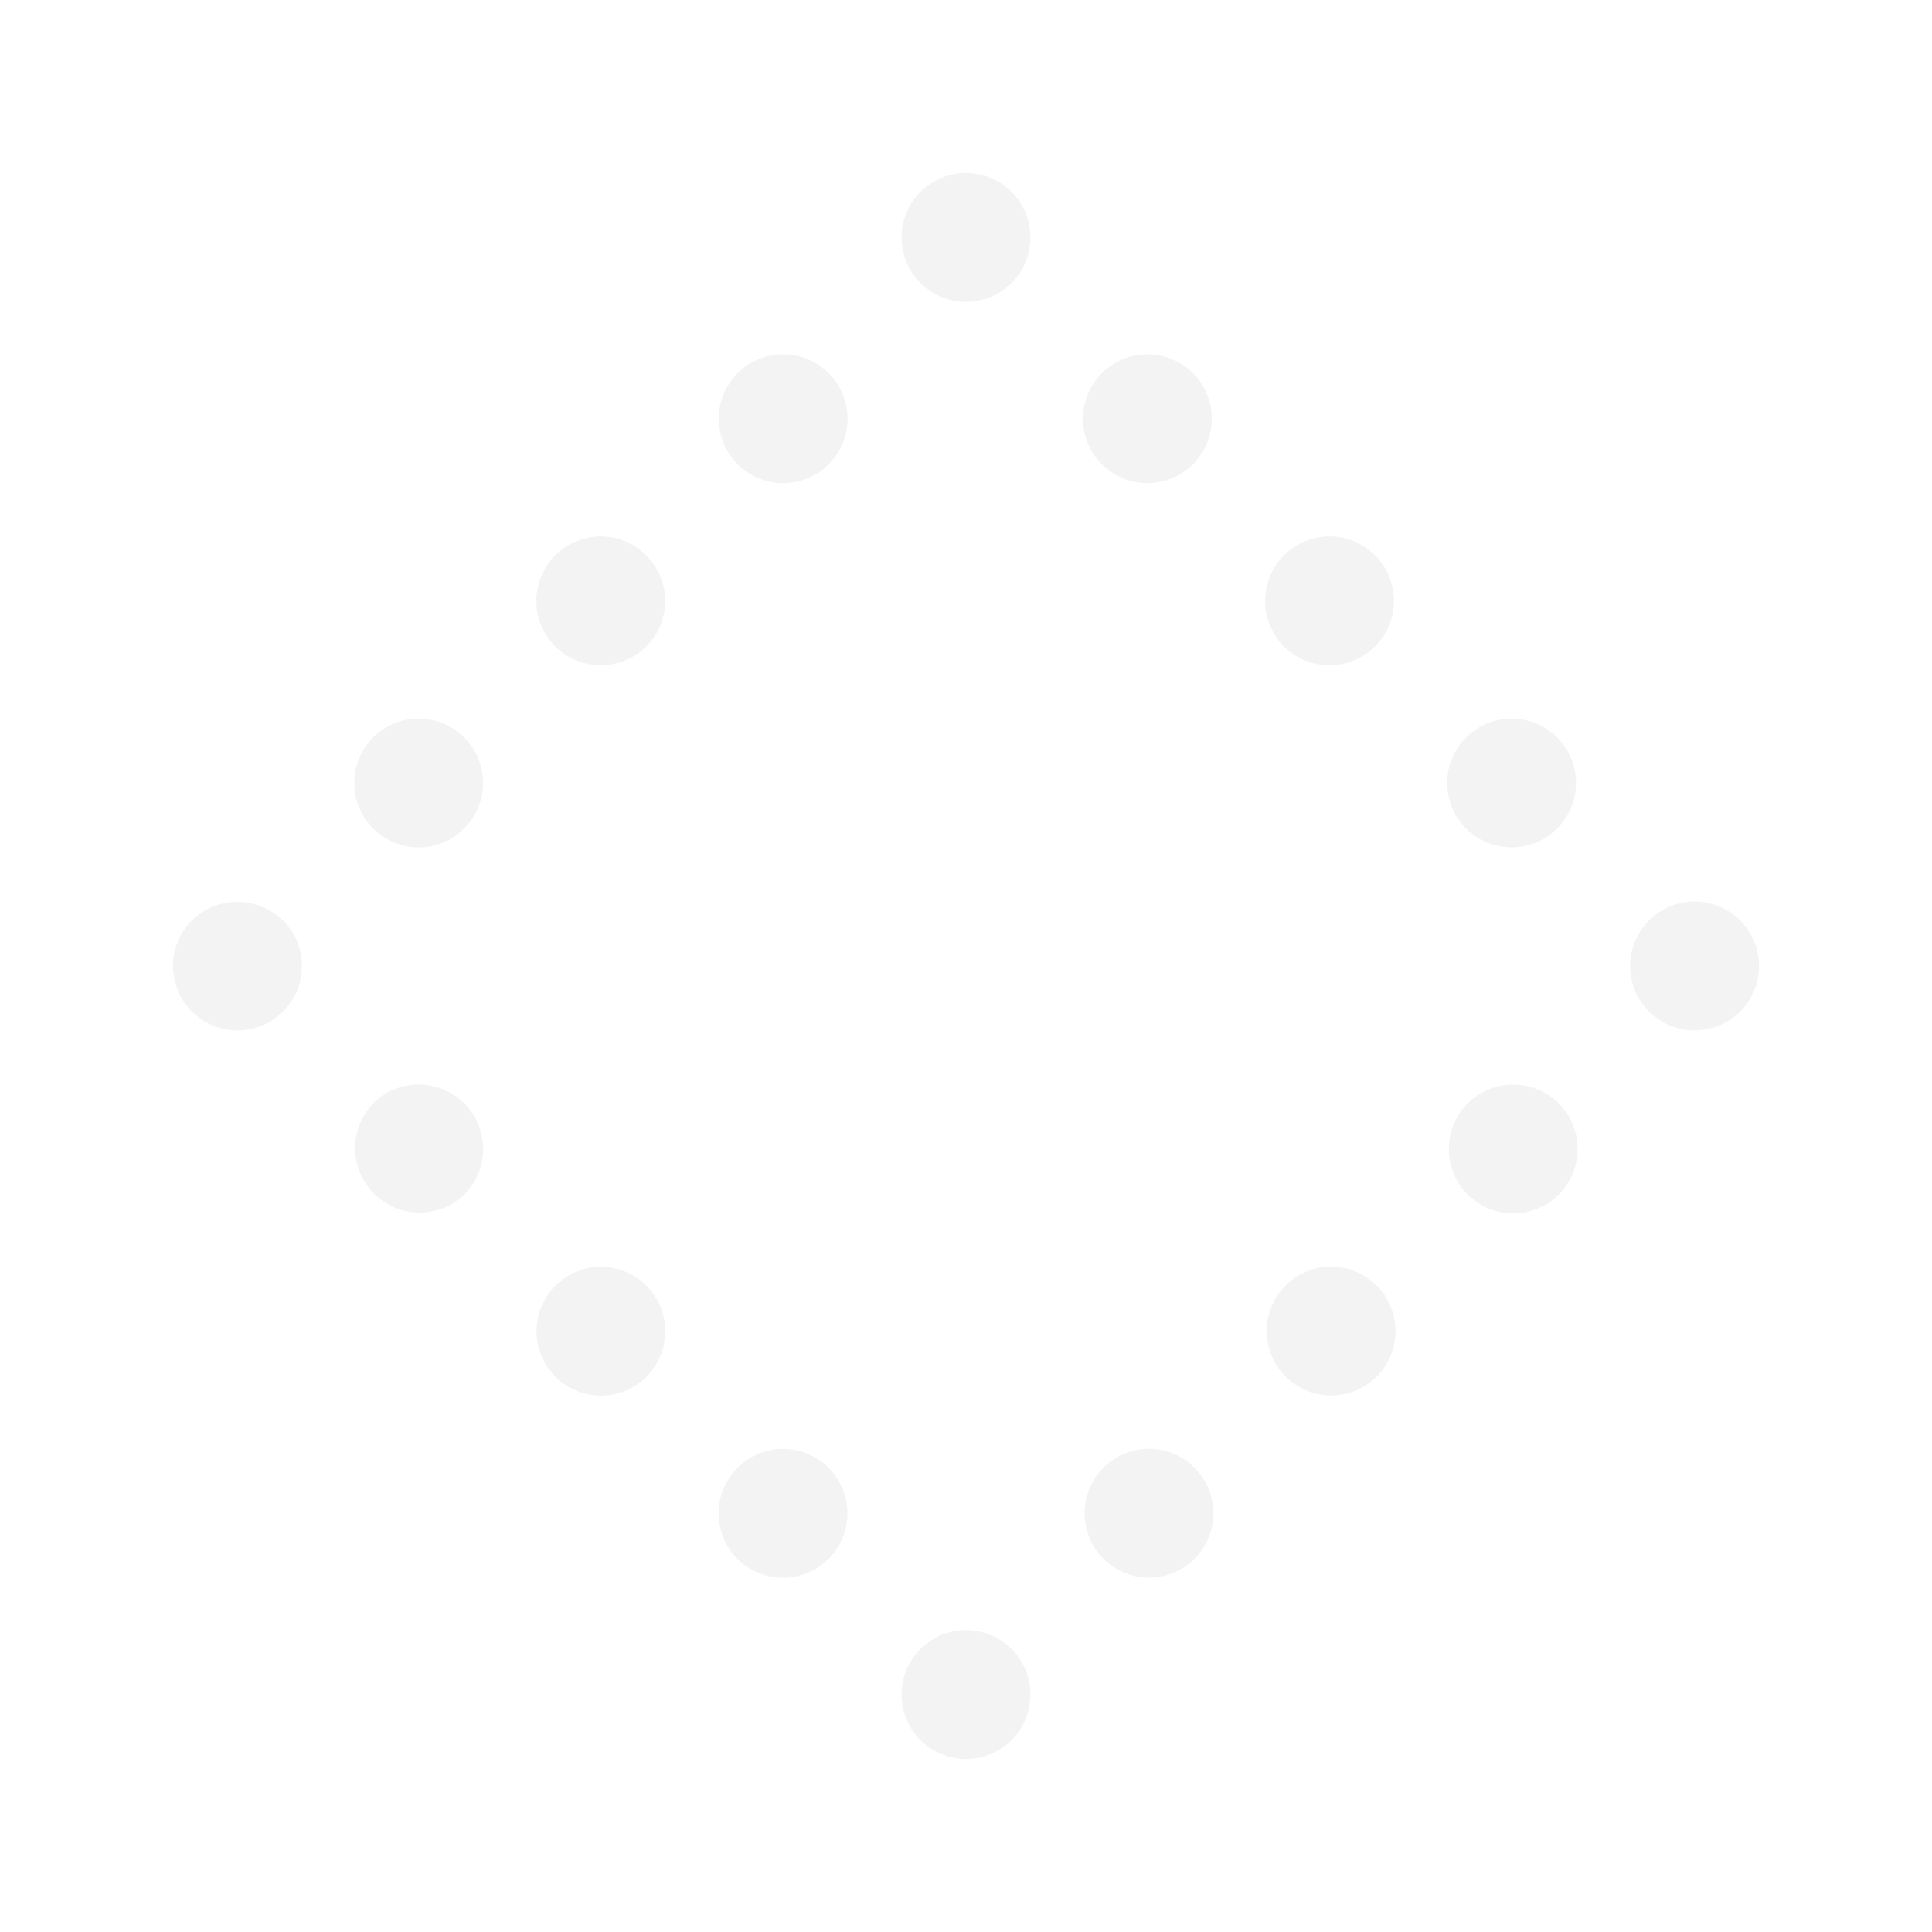
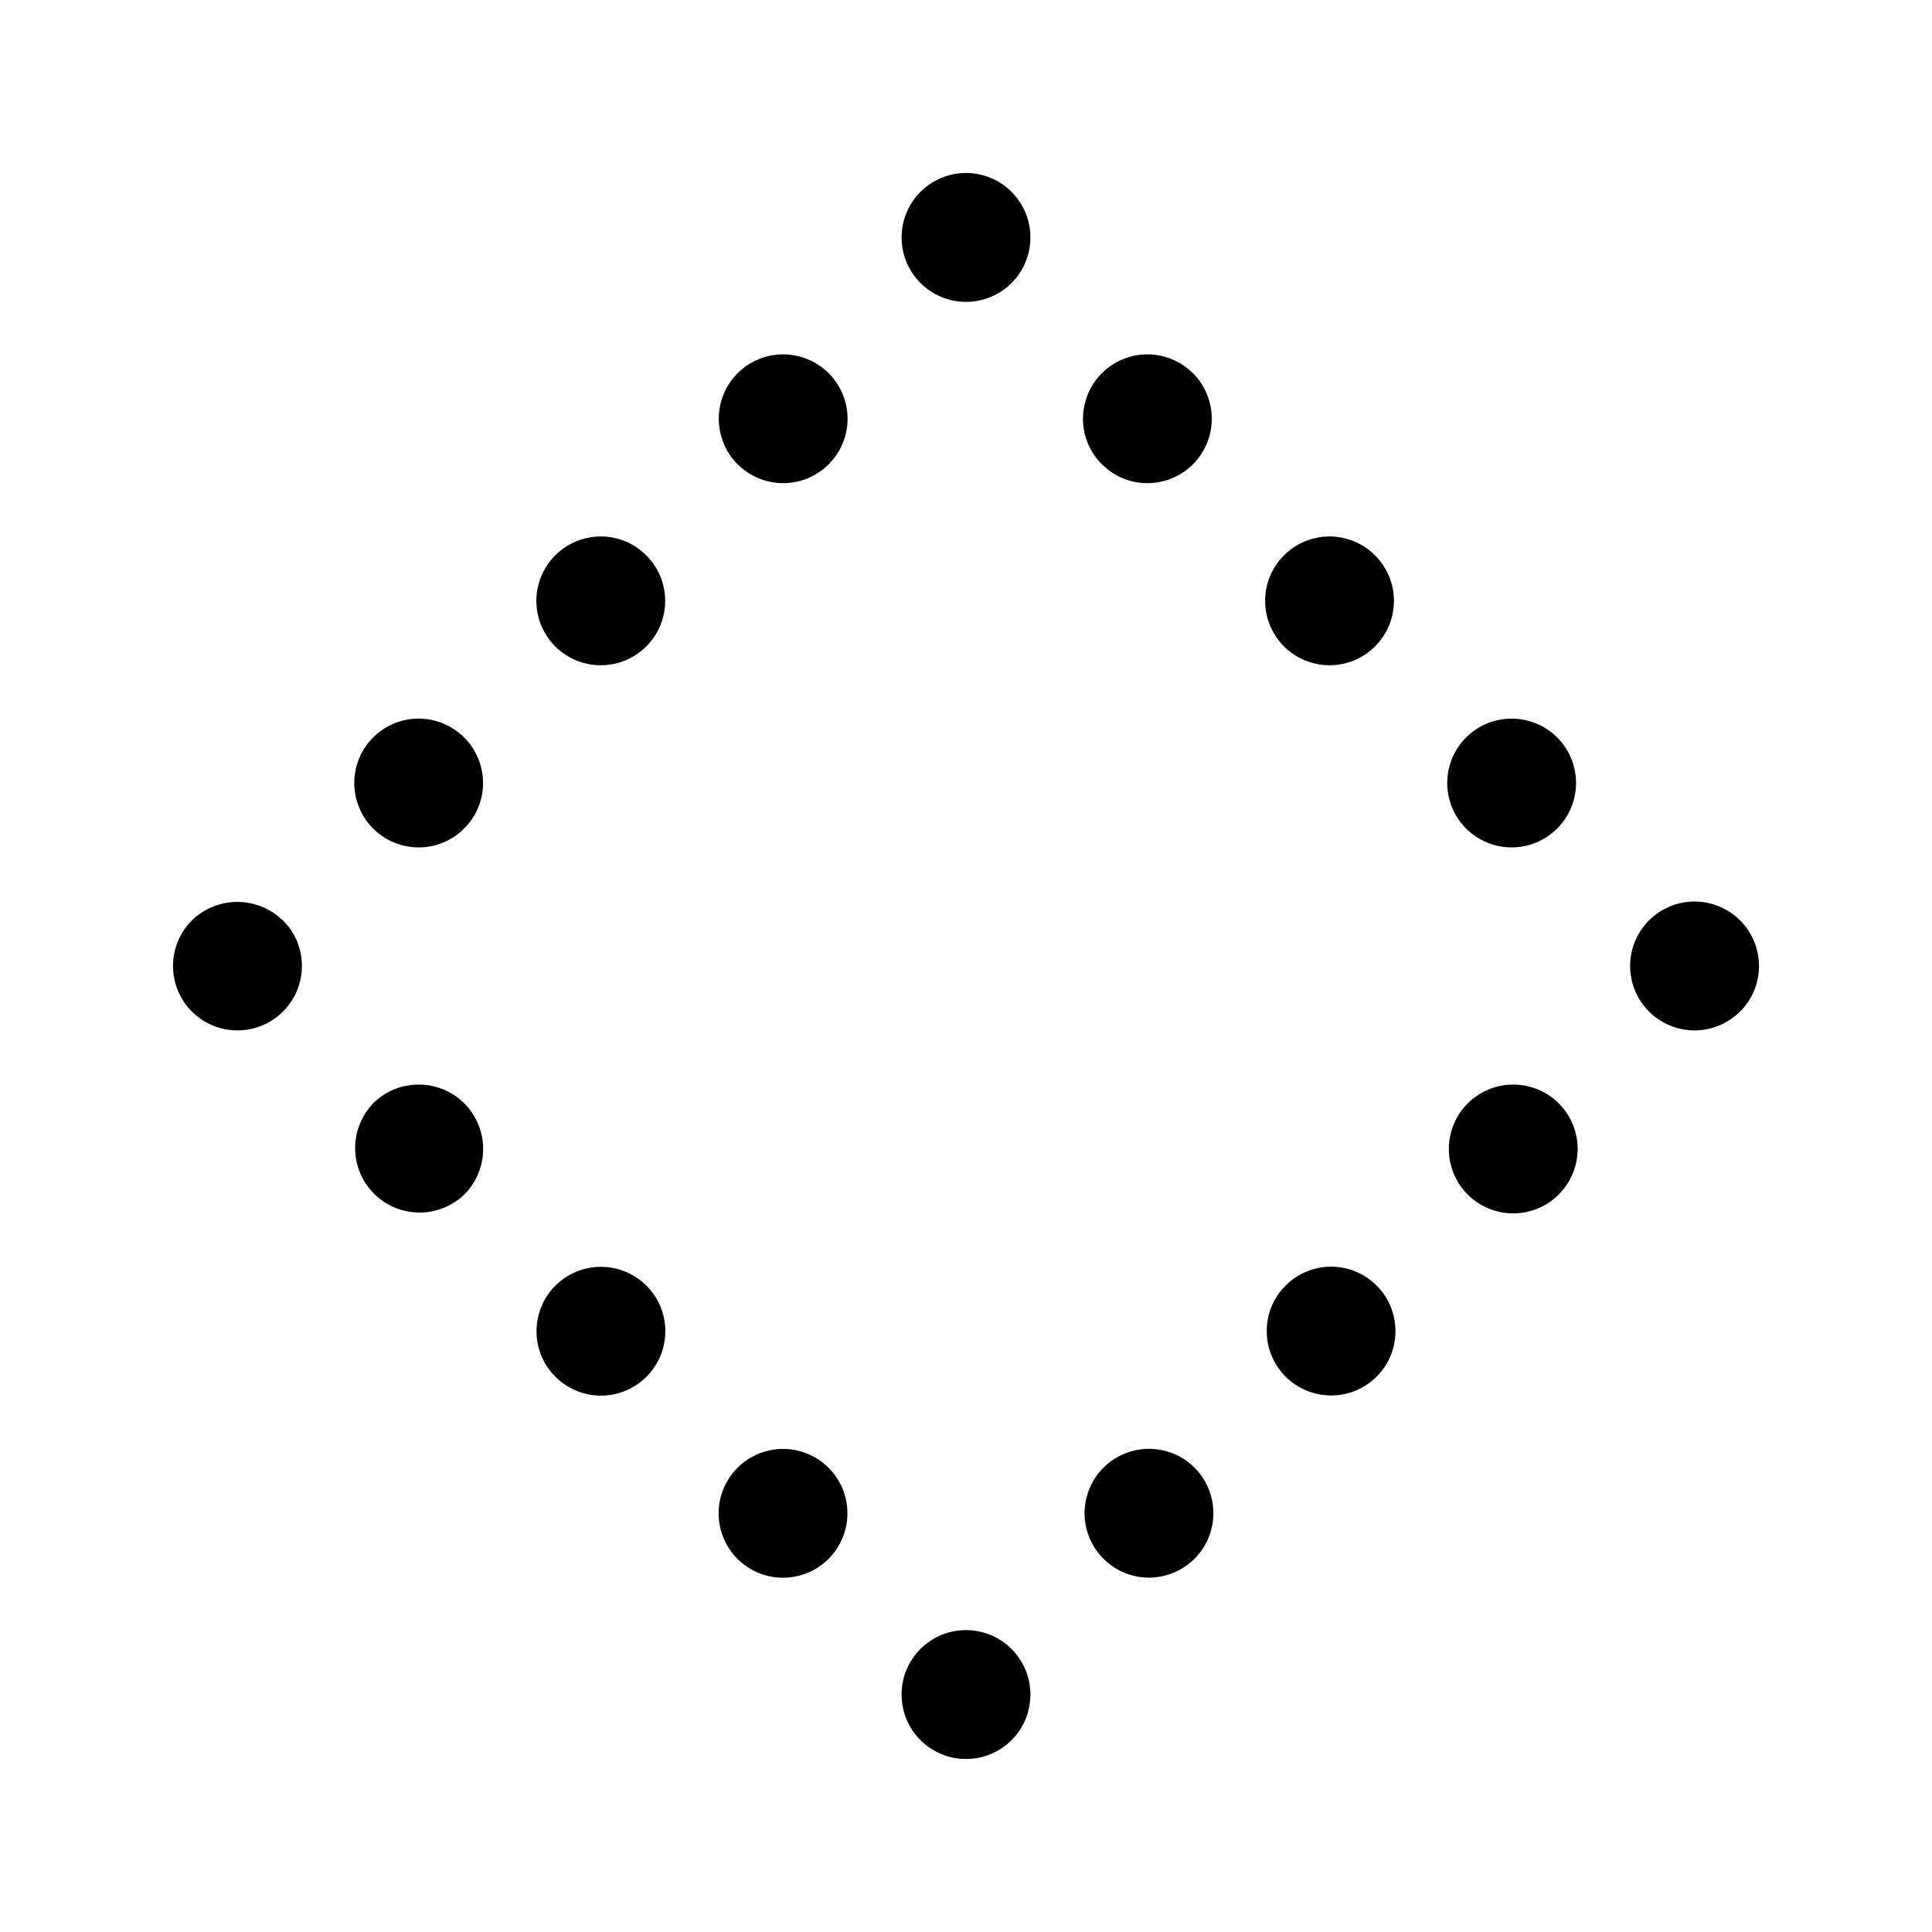
<svg xmlns="http://www.w3.org/2000/svg" width="24" height="24" viewBox="0 0 24 24" fill="none">
-   <path fill-rule="evenodd" clip-rule="evenodd" d="M20.485 11.433C20.559 11.359 20.648 11.3 20.745 11.26C20.842 11.22 20.946 11.199 21.051 11.199C21.156 11.199 21.26 11.22 21.357 11.261C21.454 11.301 21.543 11.36 21.617 11.434C21.691 11.509 21.75 11.597 21.79 11.694C21.83 11.791 21.851 11.895 21.851 12C21.851 12.105 21.83 12.21 21.79 12.307C21.749 12.404 21.69 12.492 21.616 12.566C21.466 12.716 21.262 12.8 21.05 12.8C20.838 12.8 20.634 12.716 20.484 12.565C20.334 12.415 20.25 12.211 20.25 11.999C20.25 11.787 20.335 11.583 20.485 11.433ZM19.354 13.697C19.43 13.771 19.491 13.859 19.533 13.957C19.575 14.055 19.597 14.16 19.598 14.266C19.599 14.372 19.578 14.477 19.538 14.576C19.498 14.674 19.439 14.763 19.363 14.838C19.288 14.914 19.199 14.973 19.101 15.013C19.003 15.053 18.897 15.074 18.791 15.073C18.685 15.072 18.58 15.05 18.482 15.008C18.384 14.966 18.296 14.905 18.222 14.829C18.077 14.678 17.996 14.476 17.998 14.266C18 14.056 18.084 13.855 18.232 13.707C18.381 13.559 18.581 13.475 18.791 13.473C19.001 13.471 19.203 13.552 19.354 13.697ZM17.091 15.96C17.168 16.034 17.229 16.122 17.27 16.219C17.312 16.317 17.334 16.422 17.335 16.528C17.336 16.634 17.316 16.74 17.276 16.838C17.236 16.936 17.176 17.026 17.101 17.101C17.026 17.176 16.937 17.235 16.838 17.276C16.74 17.316 16.635 17.336 16.529 17.335C16.422 17.334 16.317 17.312 16.22 17.27C16.122 17.228 16.034 17.167 15.96 17.091C15.814 16.94 15.734 16.738 15.736 16.528C15.737 16.319 15.821 16.118 15.97 15.97C16.118 15.821 16.319 15.737 16.529 15.735C16.738 15.733 16.94 15.814 17.091 15.96ZM14.829 18.222C14.905 18.296 14.966 18.384 15.008 18.482C15.05 18.579 15.072 18.684 15.073 18.791C15.074 18.897 15.054 19.002 15.014 19.101C14.973 19.199 14.914 19.288 14.839 19.363C14.764 19.438 14.674 19.498 14.576 19.538C14.478 19.578 14.372 19.599 14.266 19.598C14.16 19.597 14.055 19.575 13.957 19.533C13.86 19.491 13.771 19.43 13.698 19.353C13.552 19.203 13.471 19 13.473 18.791C13.475 18.581 13.559 18.38 13.707 18.232C13.856 18.084 14.056 18 14.266 17.998C14.476 17.996 14.678 18.076 14.829 18.222ZM11.434 21.616C11.359 21.541 11.3 21.453 11.26 21.356C11.22 21.259 11.2 21.155 11.2 21.05C11.2 20.945 11.22 20.84 11.261 20.743C11.301 20.646 11.36 20.558 11.434 20.484C11.509 20.41 11.597 20.351 11.694 20.31C11.791 20.27 11.896 20.25 12.001 20.25C12.106 20.25 12.21 20.271 12.307 20.311C12.404 20.351 12.492 20.41 12.566 20.485C12.716 20.635 12.801 20.838 12.8 21.051C12.8 21.263 12.716 21.467 12.566 21.617C12.415 21.767 12.212 21.851 11.999 21.851C11.787 21.851 11.584 21.766 11.434 21.616Z" fill="#F3F3F4" />
-   <path d="M4.646 13.696C4.572 13.77 4.513 13.858 4.473 13.955C4.432 14.052 4.412 14.156 4.412 14.262C4.412 14.367 4.432 14.471 4.472 14.568C4.512 14.665 4.571 14.753 4.646 14.828C4.72 14.902 4.808 14.961 4.905 15.002C5.002 15.042 5.106 15.062 5.211 15.063C5.317 15.063 5.421 15.042 5.518 15.002C5.615 14.962 5.703 14.903 5.778 14.829C5.923 14.678 6.004 14.476 6.002 14.266C6 14.056 5.916 13.855 5.768 13.707C5.62 13.559 5.419 13.475 5.209 13.473C4.999 13.471 4.797 13.55 4.646 13.696ZM6.909 15.961C6.832 16.035 6.771 16.123 6.73 16.221C6.688 16.319 6.666 16.424 6.665 16.53C6.664 16.636 6.684 16.741 6.724 16.84C6.764 16.938 6.824 17.027 6.899 17.102C6.974 17.178 7.063 17.237 7.162 17.277C7.26 17.317 7.365 17.338 7.472 17.337C7.578 17.336 7.683 17.314 7.78 17.272C7.878 17.23 7.966 17.169 8.04 17.093C8.186 16.942 8.266 16.74 8.265 16.53C8.263 16.32 8.179 16.119 8.03 15.971C7.882 15.823 7.681 15.739 7.472 15.737C7.262 15.735 7.06 15.816 6.909 15.961ZM9.171 18.224C9.095 18.298 9.034 18.386 8.992 18.483C8.95 18.581 8.928 18.686 8.927 18.792C8.926 18.898 8.946 19.004 8.987 19.102C9.027 19.201 9.086 19.29 9.161 19.365C9.236 19.44 9.326 19.499 9.424 19.54C9.522 19.58 9.628 19.6 9.734 19.599C9.84 19.598 9.945 19.576 10.043 19.534C10.14 19.492 10.229 19.431 10.302 19.355C10.448 19.204 10.529 19.002 10.527 18.792C10.525 18.582 10.441 18.382 10.293 18.233C10.144 18.085 9.944 18.001 9.734 17.999C9.524 17.997 9.322 18.078 9.171 18.224ZM3.515 12.566C3.646 12.436 3.728 12.264 3.746 12.08C3.765 11.897 3.72 11.712 3.618 11.558C3.551 11.46 3.464 11.379 3.363 11.318C3.261 11.258 3.147 11.22 3.03 11.208C2.912 11.196 2.794 11.21 2.682 11.249C2.57 11.288 2.469 11.351 2.384 11.433C2.234 11.583 2.149 11.787 2.149 11.999C2.149 12.211 2.233 12.415 2.383 12.565C2.533 12.716 2.737 12.8 2.949 12.8C3.161 12.8 3.365 12.716 3.515 12.566ZM5.776 9.171C5.702 9.095 5.614 9.034 5.516 8.992C5.419 8.95 5.314 8.928 5.208 8.927C5.101 8.926 4.996 8.946 4.898 8.986C4.799 9.027 4.71 9.086 4.635 9.161C4.56 9.236 4.5 9.325 4.46 9.424C4.42 9.522 4.4 9.627 4.401 9.734C4.402 9.84 4.424 9.945 4.466 10.043C4.507 10.14 4.568 10.228 4.645 10.302C4.796 10.448 4.998 10.528 5.208 10.527C5.417 10.525 5.618 10.441 5.766 10.292C5.915 10.144 5.999 9.943 6.001 9.734C6.002 9.524 5.922 9.322 5.776 9.171ZM8.038 6.909C7.965 6.832 7.876 6.771 7.779 6.729C7.681 6.687 7.576 6.665 7.47 6.664C7.364 6.663 7.258 6.684 7.16 6.724C7.062 6.764 6.972 6.824 6.897 6.899C6.822 6.974 6.763 7.063 6.723 7.161C6.682 7.26 6.662 7.365 6.663 7.471C6.664 7.578 6.686 7.682 6.728 7.78C6.77 7.878 6.831 7.966 6.907 8.04C7.058 8.185 7.26 8.266 7.47 8.264C7.68 8.262 7.88 8.178 8.029 8.03C8.177 7.882 8.261 7.681 8.263 7.471C8.265 7.262 8.184 7.059 8.038 6.909ZM10.304 4.646C10.23 4.57 10.142 4.509 10.044 4.467C9.947 4.425 9.842 4.403 9.736 4.402C9.629 4.401 9.524 4.421 9.426 4.462C9.327 4.502 9.238 4.561 9.163 4.636C9.088 4.711 9.028 4.801 8.988 4.899C8.948 4.997 8.928 5.103 8.929 5.209C8.93 5.315 8.952 5.42 8.994 5.518C9.035 5.615 9.096 5.704 9.173 5.777C9.324 5.923 9.526 6.004 9.736 6.002C9.945 6 10.146 5.916 10.294 5.768C10.443 5.619 10.527 5.419 10.529 5.209C10.53 4.999 10.45 4.797 10.304 4.646ZM12.566 2.384C12.492 2.309 12.404 2.25 12.307 2.21C12.21 2.17 12.106 2.149 12.001 2.149C11.896 2.149 11.791 2.169 11.694 2.21C11.597 2.25 11.509 2.309 11.434 2.383C11.36 2.457 11.301 2.545 11.261 2.643C11.22 2.74 11.2 2.844 11.2 2.949C11.2 3.054 11.22 3.158 11.26 3.255C11.3 3.352 11.359 3.441 11.434 3.515C11.584 3.665 11.787 3.75 11.999 3.75C12.212 3.75 12.415 3.666 12.566 3.516C12.716 3.366 12.8 3.162 12.8 2.95C12.801 2.738 12.716 2.534 12.566 2.384ZM14.829 4.646C14.755 4.57 14.667 4.509 14.569 4.467C14.472 4.425 14.367 4.403 14.26 4.402C14.154 4.401 14.049 4.421 13.95 4.462C13.852 4.502 13.763 4.561 13.688 4.636C13.613 4.711 13.553 4.801 13.513 4.899C13.473 4.997 13.453 5.103 13.453 5.209C13.454 5.315 13.476 5.42 13.518 5.518C13.56 5.615 13.621 5.704 13.698 5.777C13.848 5.923 14.051 6.004 14.26 6.002C14.47 6 14.671 5.916 14.819 5.768C14.967 5.619 15.052 5.419 15.053 5.209C15.055 4.999 14.975 4.797 14.829 4.646ZM17.091 6.909C17.017 6.832 16.929 6.771 16.831 6.729C16.734 6.687 16.629 6.665 16.523 6.664C16.416 6.663 16.311 6.684 16.213 6.724C16.114 6.764 16.025 6.824 15.95 6.899C15.875 6.974 15.816 7.063 15.775 7.161C15.735 7.26 15.715 7.365 15.716 7.471C15.717 7.578 15.739 7.682 15.781 7.78C15.823 7.878 15.884 7.966 15.96 8.04C16.111 8.185 16.313 8.266 16.523 8.264C16.733 8.262 16.933 8.178 17.081 8.03C17.23 7.882 17.314 7.681 17.316 7.471C17.318 7.262 17.237 7.059 17.091 6.909ZM19.354 9.171C19.28 9.095 19.192 9.034 19.094 8.992C18.996 8.95 18.891 8.928 18.785 8.927C18.679 8.926 18.574 8.946 18.475 8.986C18.377 9.027 18.288 9.086 18.212 9.161C18.137 9.236 18.078 9.325 18.038 9.424C17.997 9.522 17.977 9.627 17.978 9.734C17.979 9.84 18.001 9.945 18.043 10.043C18.085 10.14 18.146 10.228 18.222 10.302C18.373 10.448 18.575 10.528 18.785 10.527C18.995 10.525 19.195 10.441 19.344 10.292C19.492 10.144 19.576 9.943 19.578 9.734C19.58 9.524 19.499 9.322 19.354 9.171Z" fill="#F3F3F4" />
+   <path fill-rule="evenodd" clip-rule="evenodd" d="M20.485 11.433C20.559 11.359 20.648 11.3 20.745 11.26C20.842 11.22 20.946 11.199 21.051 11.199C21.156 11.199 21.26 11.22 21.357 11.261C21.454 11.301 21.543 11.36 21.617 11.434C21.691 11.509 21.75 11.597 21.79 11.694C21.83 11.791 21.851 11.895 21.851 12C21.851 12.105 21.83 12.21 21.79 12.307C21.749 12.404 21.69 12.492 21.616 12.566C21.466 12.716 21.262 12.8 21.05 12.8C20.838 12.8 20.634 12.716 20.484 12.565C20.334 12.415 20.25 12.211 20.25 11.999C20.25 11.787 20.335 11.583 20.485 11.433ZM19.354 13.697C19.43 13.771 19.491 13.859 19.533 13.957C19.575 14.055 19.597 14.16 19.598 14.266C19.599 14.372 19.578 14.477 19.538 14.576C19.498 14.674 19.439 14.763 19.363 14.838C19.288 14.914 19.199 14.973 19.101 15.013C19.003 15.053 18.897 15.074 18.791 15.073C18.685 15.072 18.58 15.05 18.482 15.008C18.384 14.966 18.296 14.905 18.222 14.829C18.077 14.678 17.996 14.476 17.998 14.266C18 14.056 18.084 13.855 18.232 13.707C18.381 13.559 18.581 13.475 18.791 13.473C19.001 13.471 19.203 13.552 19.354 13.697ZM17.091 15.96C17.168 16.034 17.229 16.122 17.27 16.219C17.312 16.317 17.334 16.422 17.335 16.528C17.336 16.634 17.316 16.74 17.276 16.838C17.236 16.936 17.176 17.026 17.101 17.101C17.026 17.176 16.937 17.235 16.838 17.276C16.74 17.316 16.635 17.336 16.529 17.335C16.422 17.334 16.317 17.312 16.22 17.27C16.122 17.228 16.034 17.167 15.96 17.091C15.814 16.94 15.734 16.738 15.736 16.528C15.737 16.319 15.821 16.118 15.97 15.97C16.118 15.821 16.319 15.737 16.529 15.735C16.738 15.733 16.94 15.814 17.091 15.96ZM14.829 18.222C14.905 18.296 14.966 18.384 15.008 18.482C15.05 18.579 15.072 18.684 15.073 18.791C15.074 18.897 15.054 19.002 15.014 19.101C14.973 19.199 14.914 19.288 14.839 19.363C14.764 19.438 14.674 19.498 14.576 19.538C14.478 19.578 14.372 19.599 14.266 19.598C14.16 19.597 14.055 19.575 13.957 19.533C13.86 19.491 13.771 19.43 13.698 19.353C13.552 19.203 13.471 19 13.473 18.791C13.475 18.581 13.559 18.38 13.707 18.232C13.856 18.084 14.056 18 14.266 17.998C14.476 17.996 14.678 18.076 14.829 18.222ZM11.434 21.616C11.359 21.541 11.3 21.453 11.26 21.356C11.22 21.259 11.2 21.155 11.2 21.05C11.2 20.945 11.22 20.84 11.261 20.743C11.301 20.646 11.36 20.558 11.434 20.484C11.509 20.41 11.597 20.351 11.694 20.31C11.791 20.27 11.896 20.25 12.001 20.25C12.106 20.25 12.21 20.271 12.307 20.311C12.404 20.351 12.492 20.41 12.566 20.485C12.716 20.635 12.801 20.838 12.8 21.051C12.8 21.263 12.716 21.467 12.566 21.617C12.415 21.767 12.212 21.851 11.999 21.851C11.787 21.851 11.584 21.766 11.434 21.616Z" fill="currentColor" />
+   <path d="M4.646 13.696C4.572 13.77 4.513 13.858 4.473 13.955C4.432 14.052 4.412 14.156 4.412 14.262C4.412 14.367 4.432 14.471 4.472 14.568C4.512 14.665 4.571 14.753 4.646 14.828C4.72 14.902 4.808 14.961 4.905 15.002C5.002 15.042 5.106 15.062 5.211 15.063C5.317 15.063 5.421 15.042 5.518 15.002C5.615 14.962 5.703 14.903 5.778 14.829C5.923 14.678 6.004 14.476 6.002 14.266C6 14.056 5.916 13.855 5.768 13.707C5.62 13.559 5.419 13.475 5.209 13.473C4.999 13.471 4.797 13.55 4.646 13.696ZM6.909 15.961C6.832 16.035 6.771 16.123 6.73 16.221C6.688 16.319 6.666 16.424 6.665 16.53C6.664 16.636 6.684 16.741 6.724 16.84C6.764 16.938 6.824 17.027 6.899 17.102C6.974 17.178 7.063 17.237 7.162 17.277C7.26 17.317 7.365 17.338 7.472 17.337C7.578 17.336 7.683 17.314 7.78 17.272C7.878 17.23 7.966 17.169 8.04 17.093C8.186 16.942 8.266 16.74 8.265 16.53C8.263 16.32 8.179 16.119 8.03 15.971C7.882 15.823 7.681 15.739 7.472 15.737C7.262 15.735 7.06 15.816 6.909 15.961ZM9.171 18.224C9.095 18.298 9.034 18.386 8.992 18.483C8.95 18.581 8.928 18.686 8.927 18.792C8.926 18.898 8.946 19.004 8.987 19.102C9.027 19.201 9.086 19.29 9.161 19.365C9.236 19.44 9.326 19.499 9.424 19.54C9.522 19.58 9.628 19.6 9.734 19.599C9.84 19.598 9.945 19.576 10.043 19.534C10.14 19.492 10.229 19.431 10.302 19.355C10.448 19.204 10.529 19.002 10.527 18.792C10.525 18.582 10.441 18.382 10.293 18.233C10.144 18.085 9.944 18.001 9.734 17.999C9.524 17.997 9.322 18.078 9.171 18.224ZM3.515 12.566C3.646 12.436 3.728 12.264 3.746 12.08C3.765 11.897 3.72 11.712 3.618 11.558C3.551 11.46 3.464 11.379 3.363 11.318C3.261 11.258 3.147 11.22 3.03 11.208C2.912 11.196 2.794 11.21 2.682 11.249C2.57 11.288 2.469 11.351 2.384 11.433C2.234 11.583 2.149 11.787 2.149 11.999C2.149 12.211 2.233 12.415 2.383 12.565C2.533 12.716 2.737 12.8 2.949 12.8C3.161 12.8 3.365 12.716 3.515 12.566ZM5.776 9.171C5.702 9.095 5.614 9.034 5.516 8.992C5.419 8.95 5.314 8.928 5.208 8.927C5.101 8.926 4.996 8.946 4.898 8.986C4.799 9.027 4.71 9.086 4.635 9.161C4.56 9.236 4.5 9.325 4.46 9.424C4.42 9.522 4.4 9.627 4.401 9.734C4.402 9.84 4.424 9.945 4.466 10.043C4.507 10.14 4.568 10.228 4.645 10.302C4.796 10.448 4.998 10.528 5.208 10.527C5.417 10.525 5.618 10.441 5.766 10.292C5.915 10.144 5.999 9.943 6.001 9.734C6.002 9.524 5.922 9.322 5.776 9.171ZM8.038 6.909C7.965 6.832 7.876 6.771 7.779 6.729C7.681 6.687 7.576 6.665 7.47 6.664C7.364 6.663 7.258 6.684 7.16 6.724C7.062 6.764 6.972 6.824 6.897 6.899C6.822 6.974 6.763 7.063 6.723 7.161C6.682 7.26 6.662 7.365 6.663 7.471C6.664 7.578 6.686 7.682 6.728 7.78C6.77 7.878 6.831 7.966 6.907 8.04C7.058 8.185 7.26 8.266 7.47 8.264C7.68 8.262 7.88 8.178 8.029 8.03C8.177 7.882 8.261 7.681 8.263 7.471C8.265 7.262 8.184 7.059 8.038 6.909ZM10.304 4.646C10.23 4.57 10.142 4.509 10.044 4.467C9.947 4.425 9.842 4.403 9.736 4.402C9.629 4.401 9.524 4.421 9.426 4.462C9.327 4.502 9.238 4.561 9.163 4.636C9.088 4.711 9.028 4.801 8.988 4.899C8.948 4.997 8.928 5.103 8.929 5.209C8.93 5.315 8.952 5.42 8.994 5.518C9.035 5.615 9.096 5.704 9.173 5.777C9.324 5.923 9.526 6.004 9.736 6.002C9.945 6 10.146 5.916 10.294 5.768C10.443 5.619 10.527 5.419 10.529 5.209C10.53 4.999 10.45 4.797 10.304 4.646ZM12.566 2.384C12.492 2.309 12.404 2.25 12.307 2.21C12.21 2.17 12.106 2.149 12.001 2.149C11.896 2.149 11.791 2.169 11.694 2.21C11.597 2.25 11.509 2.309 11.434 2.383C11.36 2.457 11.301 2.545 11.261 2.643C11.22 2.74 11.2 2.844 11.2 2.949C11.2 3.054 11.22 3.158 11.26 3.255C11.3 3.352 11.359 3.441 11.434 3.515C11.584 3.665 11.787 3.75 11.999 3.75C12.212 3.75 12.415 3.666 12.566 3.516C12.716 3.366 12.8 3.162 12.8 2.95C12.801 2.738 12.716 2.534 12.566 2.384ZM14.829 4.646C14.755 4.57 14.667 4.509 14.569 4.467C14.472 4.425 14.367 4.403 14.26 4.402C14.154 4.401 14.049 4.421 13.95 4.462C13.852 4.502 13.763 4.561 13.688 4.636C13.613 4.711 13.553 4.801 13.513 4.899C13.473 4.997 13.453 5.103 13.453 5.209C13.454 5.315 13.476 5.42 13.518 5.518C13.56 5.615 13.621 5.704 13.698 5.777C13.848 5.923 14.051 6.004 14.26 6.002C14.47 6 14.671 5.916 14.819 5.768C14.967 5.619 15.052 5.419 15.053 5.209C15.055 4.999 14.975 4.797 14.829 4.646ZM17.091 6.909C17.017 6.832 16.929 6.771 16.831 6.729C16.734 6.687 16.629 6.665 16.523 6.664C16.416 6.663 16.311 6.684 16.213 6.724C16.114 6.764 16.025 6.824 15.95 6.899C15.875 6.974 15.816 7.063 15.775 7.161C15.735 7.26 15.715 7.365 15.716 7.471C15.717 7.578 15.739 7.682 15.781 7.78C15.823 7.878 15.884 7.966 15.96 8.04C16.111 8.185 16.313 8.266 16.523 8.264C16.733 8.262 16.933 8.178 17.081 8.03C17.23 7.882 17.314 7.681 17.316 7.471C17.318 7.262 17.237 7.059 17.091 6.909ZM19.354 9.171C19.28 9.095 19.192 9.034 19.094 8.992C18.996 8.95 18.891 8.928 18.785 8.927C18.679 8.926 18.574 8.946 18.475 8.986C18.377 9.027 18.288 9.086 18.212 9.161C18.137 9.236 18.078 9.325 18.038 9.424C17.997 9.522 17.977 9.627 17.978 9.734C17.979 9.84 18.001 9.945 18.043 10.043C18.085 10.14 18.146 10.228 18.222 10.302C18.373 10.448 18.575 10.528 18.785 10.527C18.995 10.525 19.195 10.441 19.344 10.292C19.492 10.144 19.576 9.943 19.578 9.734C19.58 9.524 19.499 9.322 19.354 9.171Z" fill="currentColor" />
</svg>
